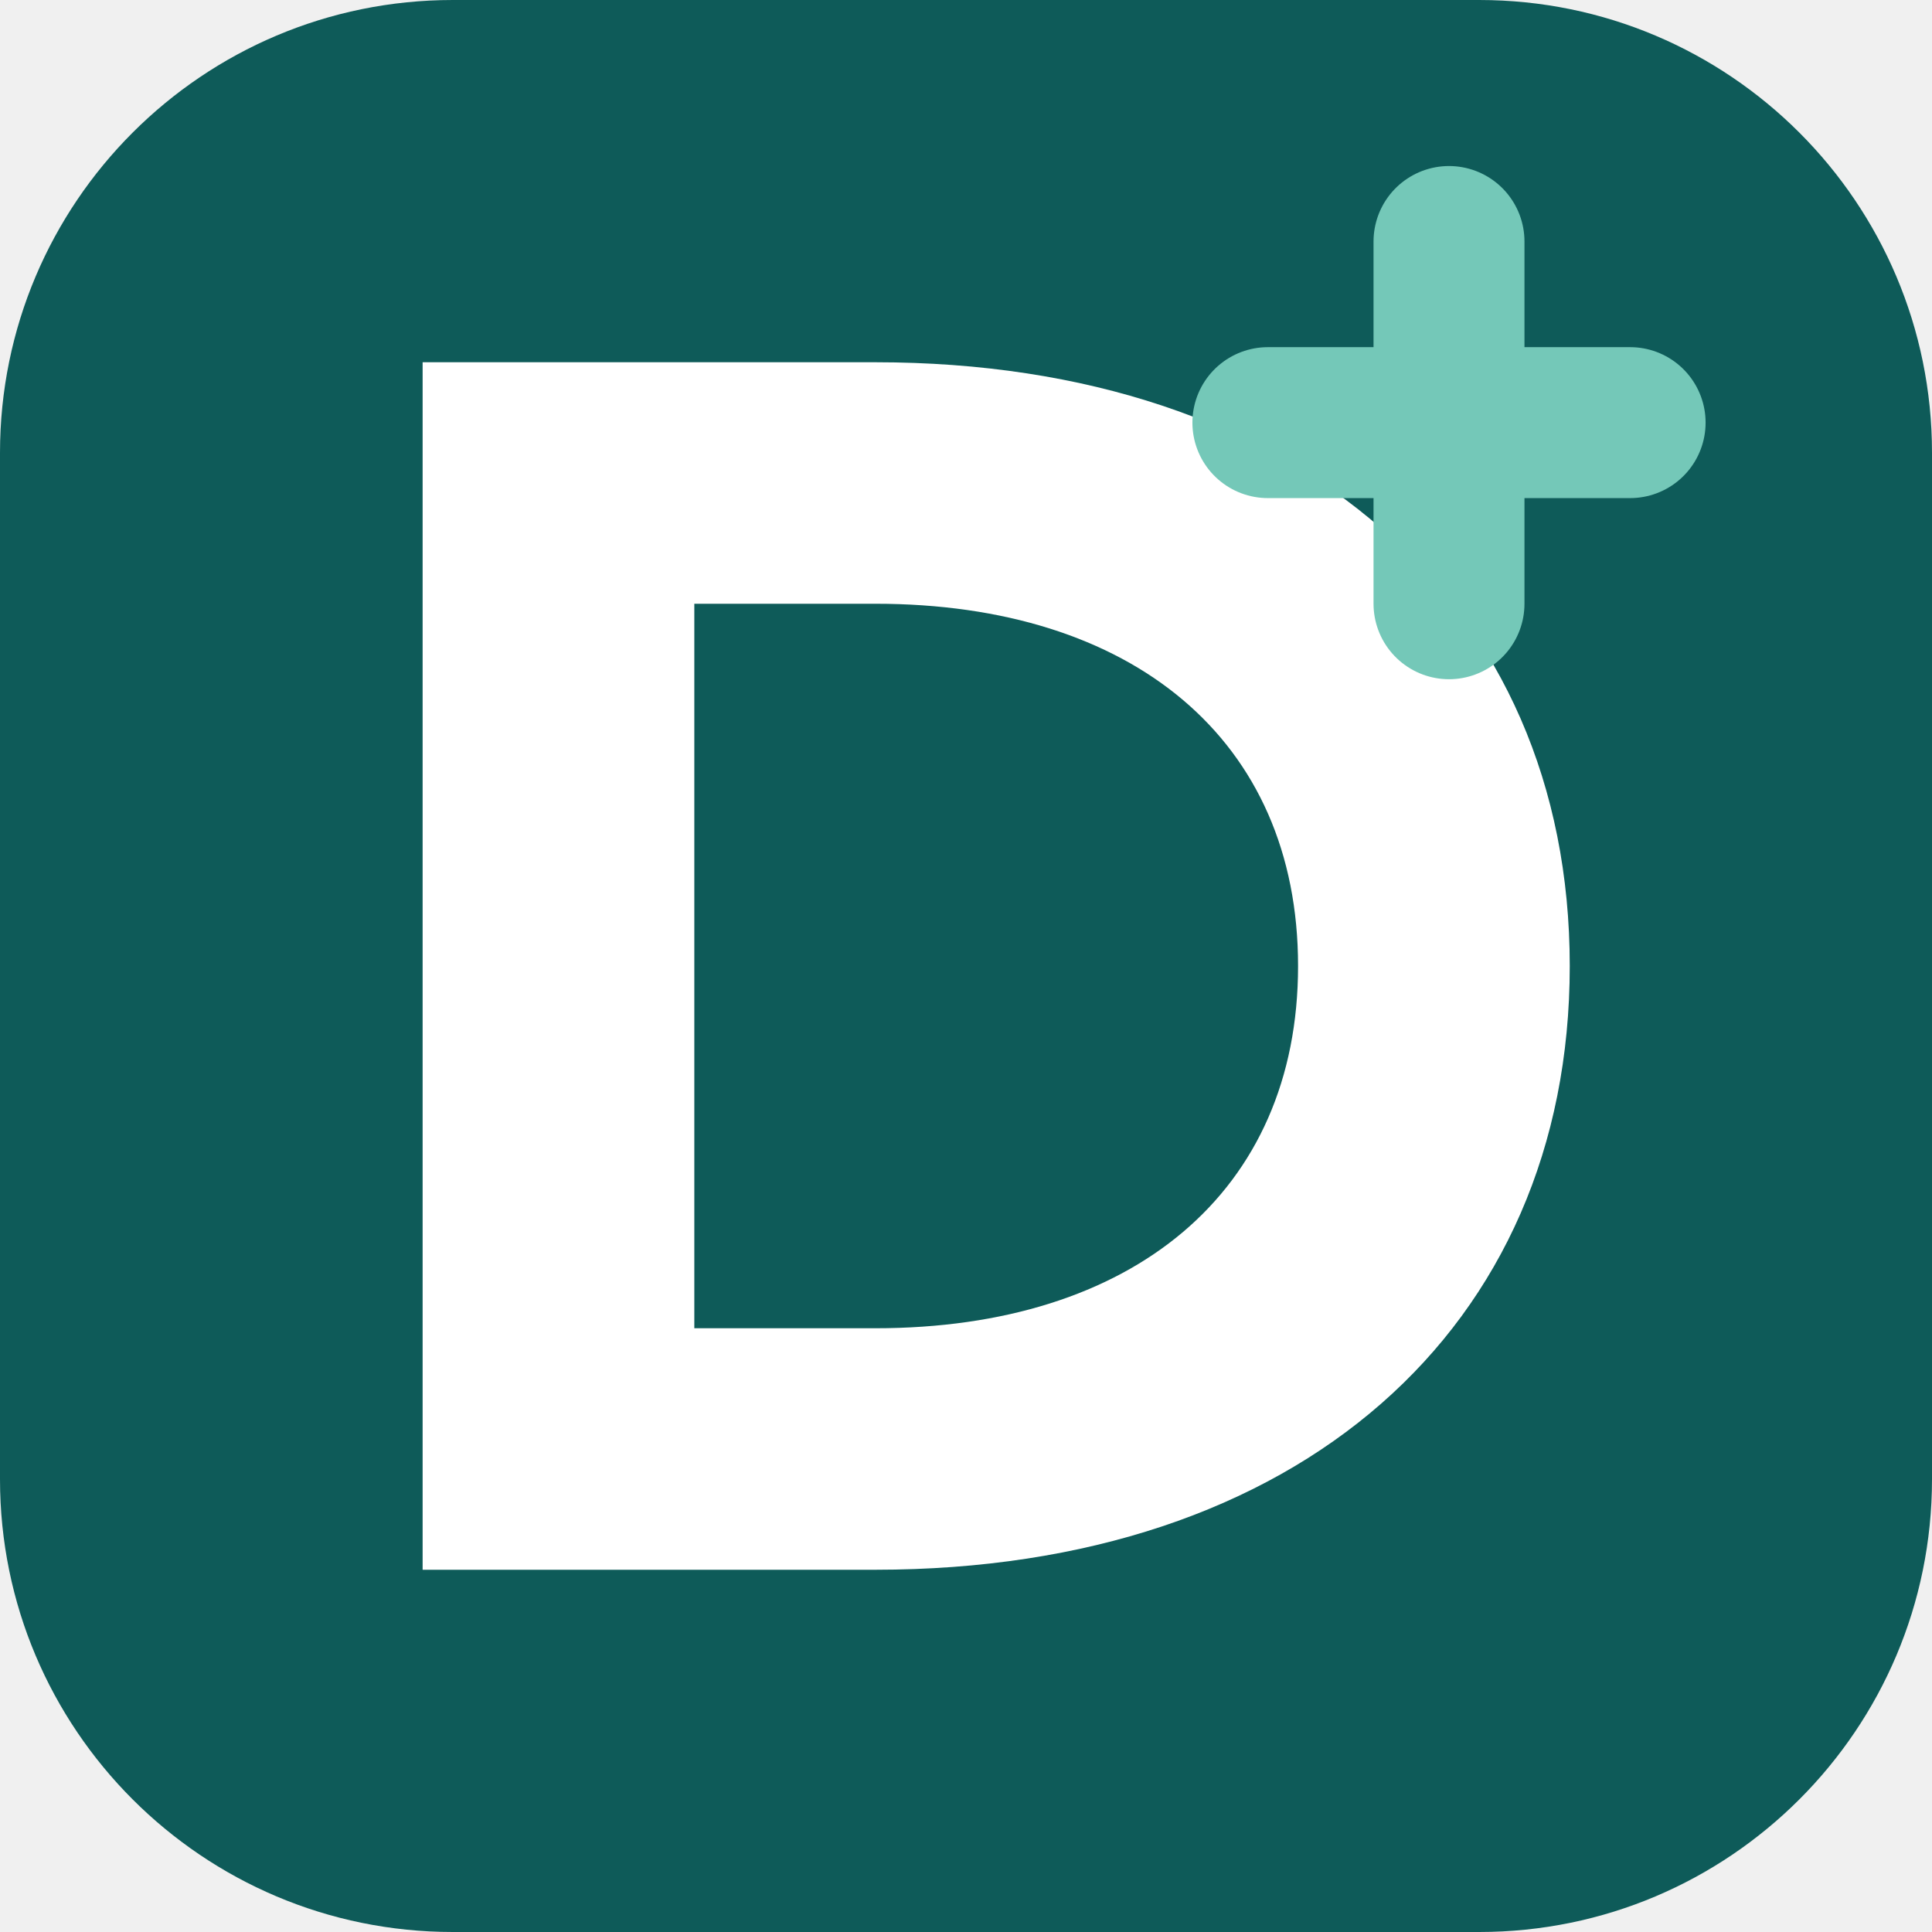
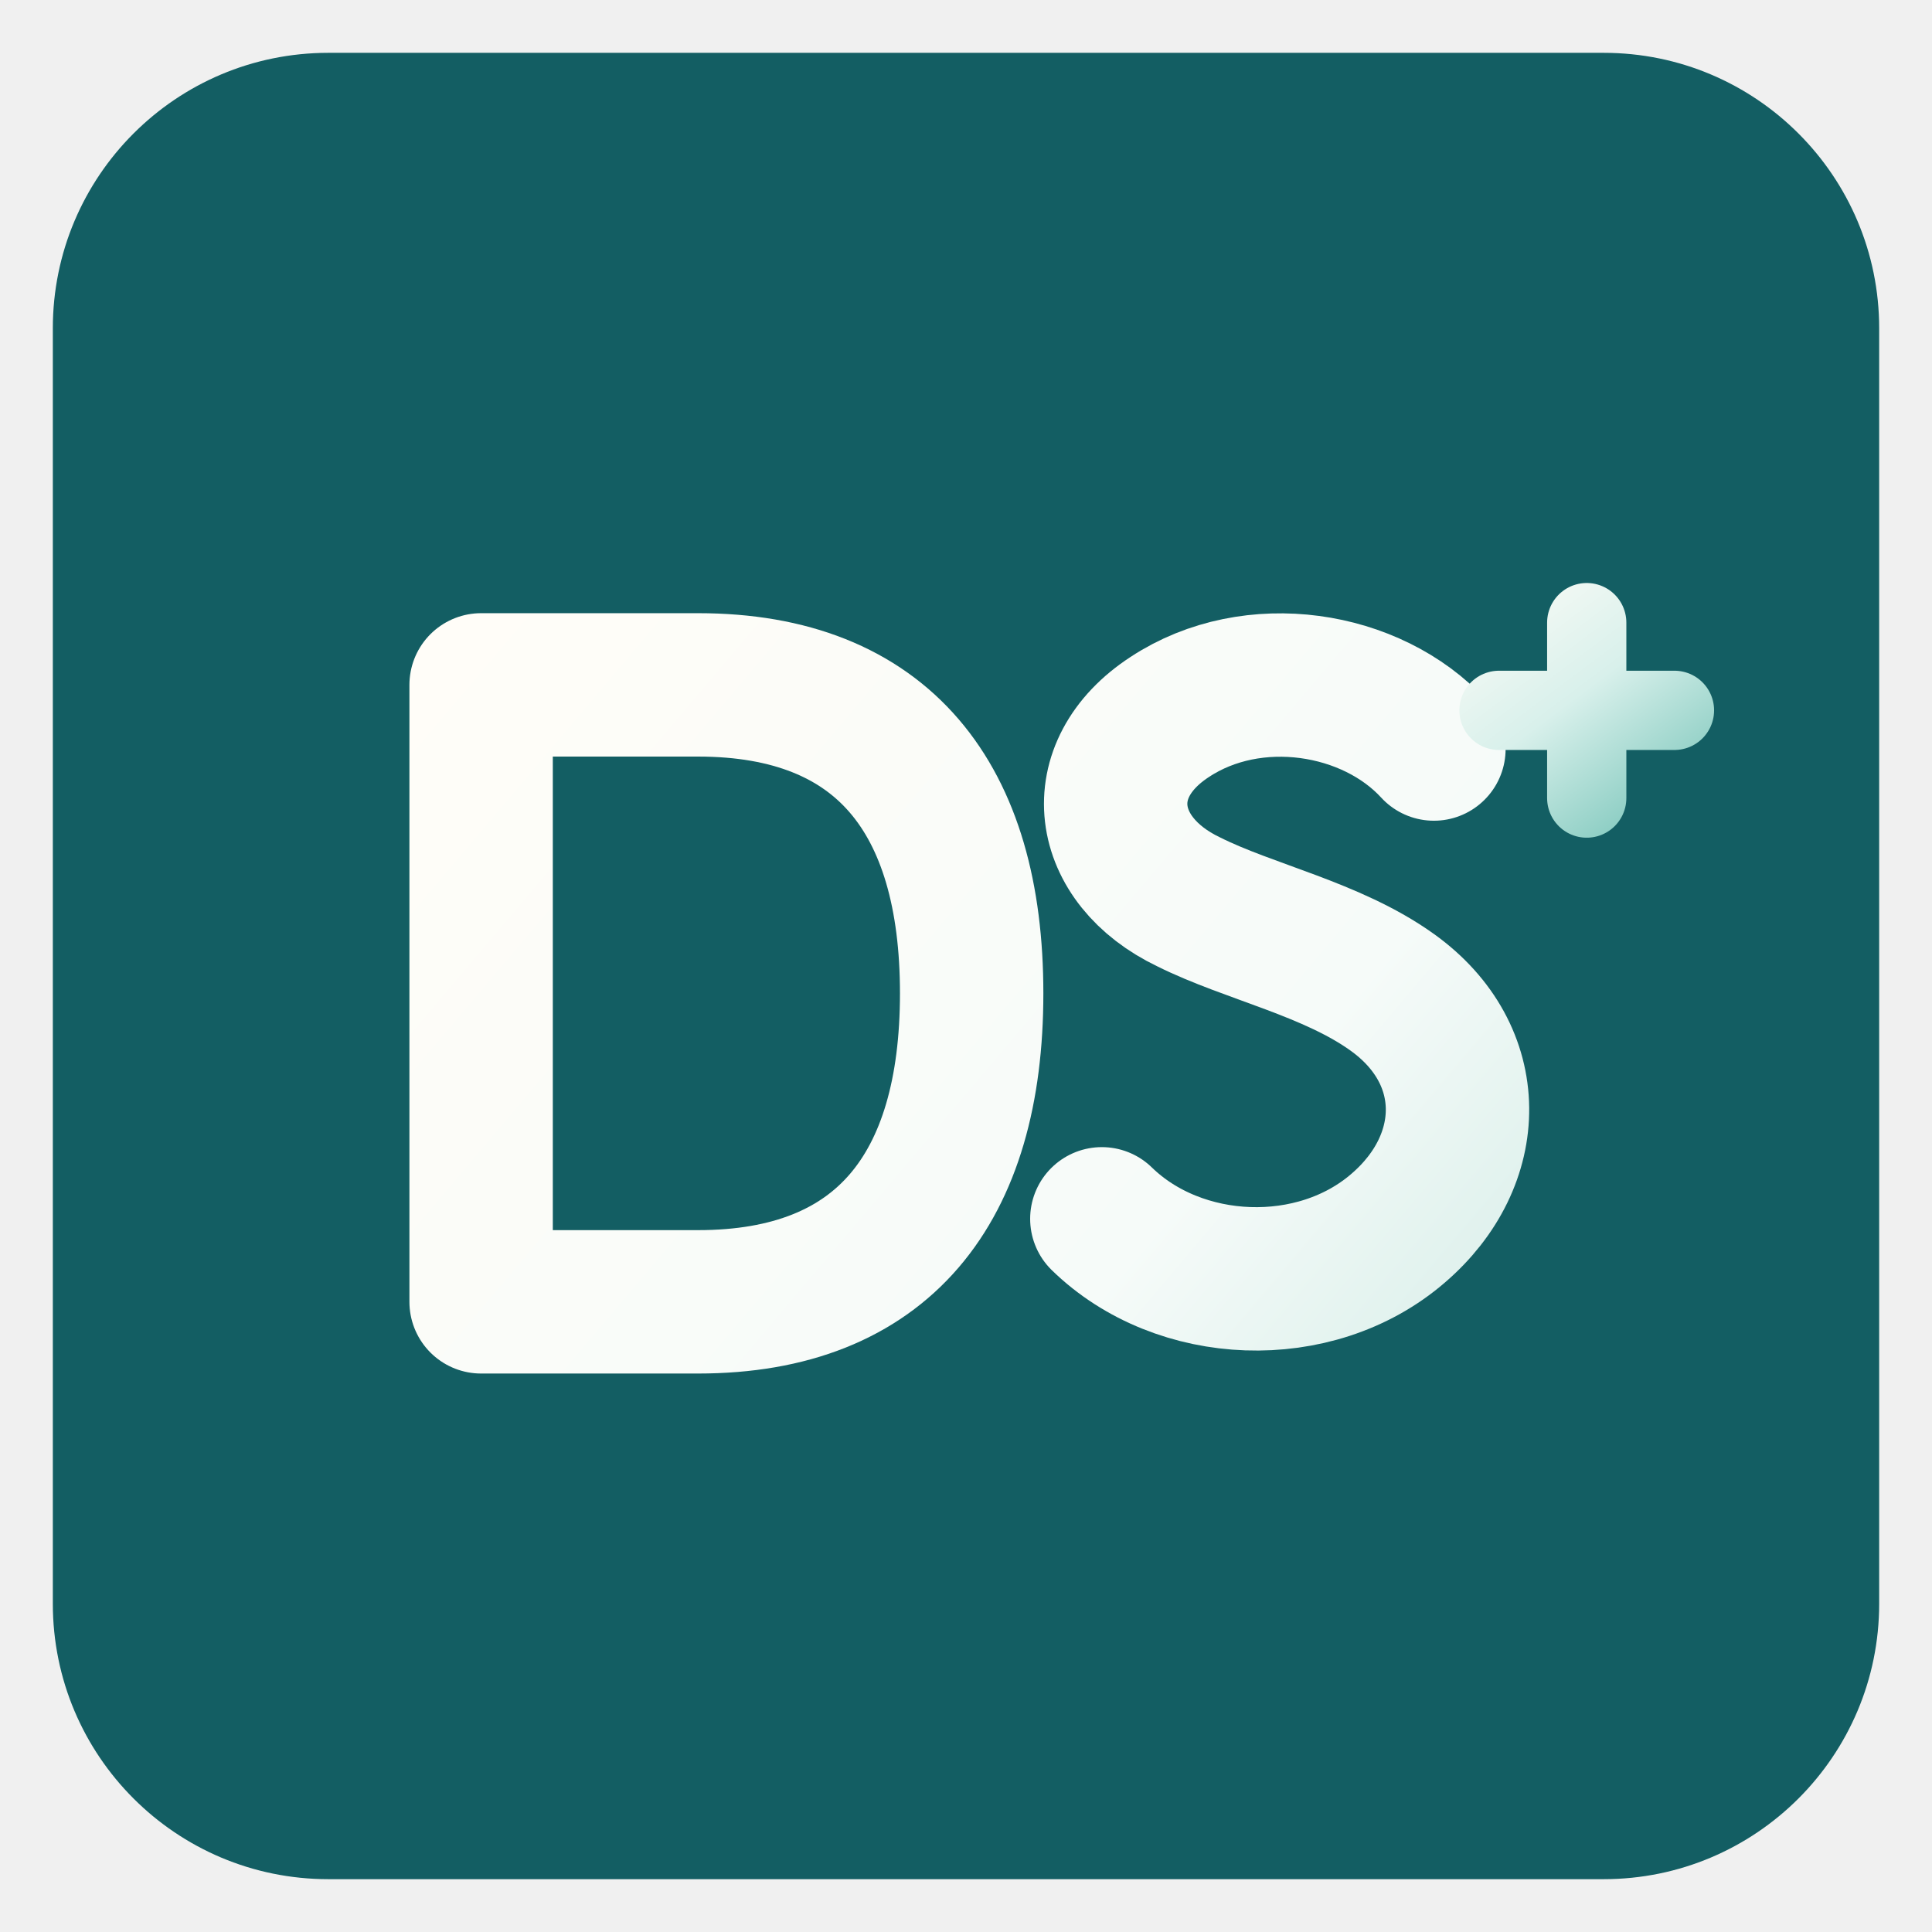
- <svg xmlns="http://www.w3.org/2000/svg" viewBox="0 0 64 64">
-   <rect width="64" height="64" rx="15" fill="#0e5b59" />
-   <path fill="#ffffff" d="M14 12h15c14 0 23 8 23 20s-9 20-23 20H14V12zm9 8v24h6c8.5 0 14-4.5 14-12s-5.5-12-14-12h-6z" />
-   <path d="M48 8v12M42 14h12" fill="none" stroke="#74c8b8" stroke-width="5" stroke-linecap="round" />
+ <svg xmlns="http://www.w3.org/2000/svg" viewBox="0 0 1024 1024" role="img" aria-labelledby="title desc">
+   <defs>
+     <linearGradient id="dsGradient" x1="250" y1="320" x2="770" y2="760" gradientUnits="userSpaceOnUse">
+       <stop offset="0" stop-color="#FFFDF8" />
+       <stop offset="0.72" stop-color="#F6FBF9" />
+       <stop offset="1" stop-color="#D8EEE9" />
+     </linearGradient>
+     <linearGradient id="plusGradient" x1="790" y1="300" x2="880" y2="420" gradientUnits="userSpaceOnUse">
+       <stop offset="0" stop-color="#FFFDF8" />
+       <stop offset="0.55" stop-color="#D8F0EB" />
+       <stop offset="1" stop-color="#8FCFC5" />
+     </linearGradient>
+   </defs>
+   <rect x="28" y="28" width="968" height="968" rx="146" fill="#135E63" />
+   <path d="M255 363 V690 H370 C468 690 515 630 515 526.5 C515 423 468 363 370 363 Z" fill="none" stroke="url(#dsGradient)" stroke-width="76" stroke-linejoin="round" stroke-linecap="round" />
+   <path d="M760 397            C727 361 664 351 620 380            C577 408 584 456 630 478            C662 494 706 503 738 526            C784 559 783 615 741 651            C697 689 625 686 584 646" fill="none" stroke="url(#dsGradient)" stroke-width="76" stroke-linecap="round" stroke-linejoin="round" />
+   <g stroke="url(#plusGradient)" stroke-width="42" stroke-linecap="round">
+     <path d="M841 330 V423" />
+     <path d="M794.5 376.5 H887.5" />
+   </g>
</svg>
